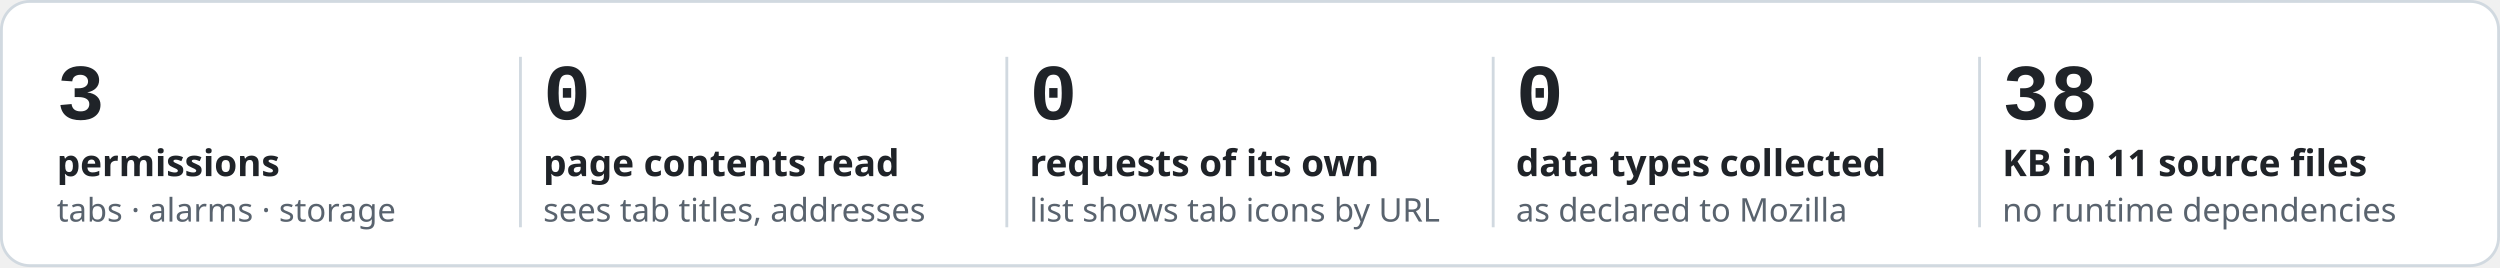
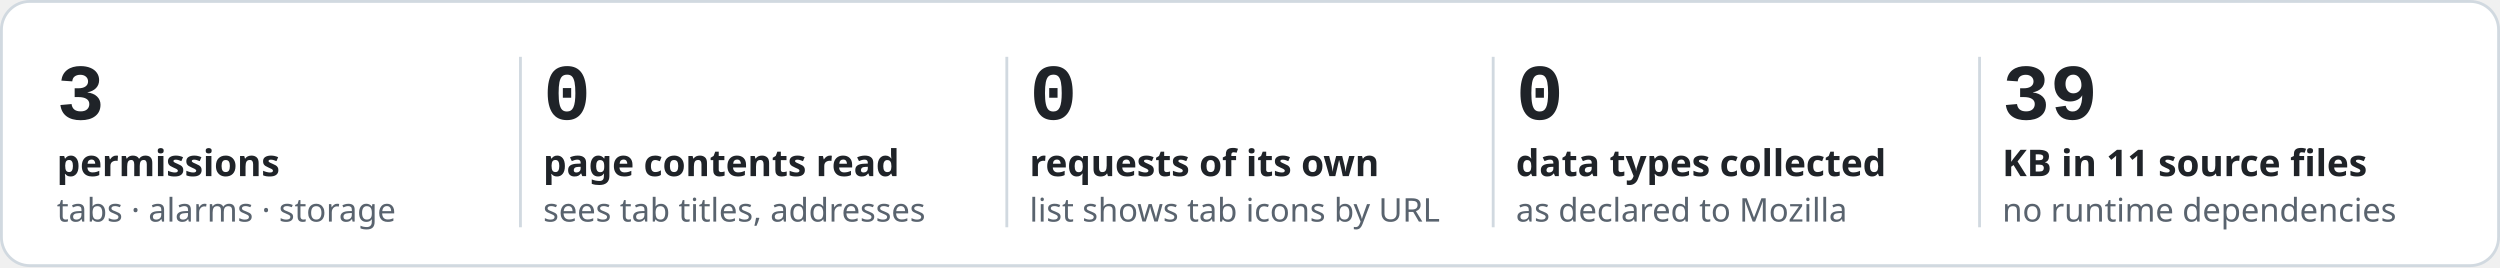
- <svg xmlns="http://www.w3.org/2000/svg" viewBox="0 0 880 94" width="880" height="94" role="img" aria-label="What the add-on can touch: 3 permissions (tabs · alarms · storage); 0 page contents read (sees tab titles, addresses); 0 requests of its own (list shows tab icons by URL); 0 data types collected (as declared to Mozilla); 38 KB in 11 source files (no runtime dependencies).">
+ <svg xmlns="http://www.w3.org/2000/svg" viewBox="0 0 880 94" width="880" height="94" role="img" aria-label="What the add-on can touch: 3 permissions (tabs · alarms · storage); 0 page contents read (sees tab titles, addresses); 0 requests of its own (list shows tab icons by URL); 0 data types collected (as declared to Mozilla); 39 KB in 11 source files (no runtime dependencies).">
  <style>
@media (prefers-reduced-motion:reduce){*{animation:none!important}}</style>
  <rect class="card" x=".5" y=".5" width="879" height="93" rx="10" fill="#ffffff" stroke="#d1d9e0" />
  <g data-fact="permissions">
    <text x="20" y="42" font-family="ui-monospace,'SF Mono','Cascadia Mono',Menlo,Consolas,'Liberation Mono',monospace" font-size="28" font-weight="600" fill="#1f2328">3</text>
    <text x="20" y="62" font-family="-apple-system,BlinkMacSystemFont,'Segoe UI','Noto Sans',Helvetica,Arial,sans-serif" font-size="13" font-weight="600" fill="#1f2328">permissions</text>
    <text x="20" y="78" font-family="-apple-system,BlinkMacSystemFont,'Segoe UI','Noto Sans',Helvetica,Arial,sans-serif" font-size="11.5" fill="#59636e">tabs · alarms · storage</text>
  </g>
  <g data-fact="page contents read">
    <text x="191.2" y="42" font-family="ui-monospace,'SF Mono','Cascadia Mono',Menlo,Consolas,'Liberation Mono',monospace" font-size="28" font-weight="600" fill="#1f2328">0</text>
    <text x="191.2" y="62" font-family="-apple-system,BlinkMacSystemFont,'Segoe UI','Noto Sans',Helvetica,Arial,sans-serif" font-size="13" font-weight="600" fill="#1f2328">page contents read</text>
    <text x="191.2" y="78" font-family="-apple-system,BlinkMacSystemFont,'Segoe UI','Noto Sans',Helvetica,Arial,sans-serif" font-size="11.5" fill="#59636e">sees tab titles, addresses</text>
  </g>
  <line x1="183.2" y1="20" x2="183.2" y2="80" stroke="#d1d9e0" />
  <g data-fact="requests of its own">
    <text x="362.4" y="42" font-family="ui-monospace,'SF Mono','Cascadia Mono',Menlo,Consolas,'Liberation Mono',monospace" font-size="28" font-weight="600" fill="#1f2328">0</text>
    <text x="362.4" y="62" font-family="-apple-system,BlinkMacSystemFont,'Segoe UI','Noto Sans',Helvetica,Arial,sans-serif" font-size="13" font-weight="600" fill="#1f2328">requests of its own</text>
    <text x="362.4" y="78" font-family="-apple-system,BlinkMacSystemFont,'Segoe UI','Noto Sans',Helvetica,Arial,sans-serif" font-size="11.5" fill="#59636e">list shows tab icons by URL</text>
  </g>
  <line x1="354.4" y1="20" x2="354.4" y2="80" stroke="#d1d9e0" />
  <g data-fact="data types collected">
    <text x="533.6" y="42" font-family="ui-monospace,'SF Mono','Cascadia Mono',Menlo,Consolas,'Liberation Mono',monospace" font-size="28" font-weight="600" fill="#1f2328">0</text>
    <text x="533.6" y="62" font-family="-apple-system,BlinkMacSystemFont,'Segoe UI','Noto Sans',Helvetica,Arial,sans-serif" font-size="13" font-weight="600" fill="#1f2328">data types collected</text>
    <text x="533.6" y="78" font-family="-apple-system,BlinkMacSystemFont,'Segoe UI','Noto Sans',Helvetica,Arial,sans-serif" font-size="11.5" fill="#59636e">as declared to Mozilla</text>
  </g>
  <line x1="525.6" y1="20" x2="525.6" y2="80" stroke="#d1d9e0" />
  <g data-fact="KB in 11 source files">
-     <text x="704.8" y="42" font-family="ui-monospace,'SF Mono','Cascadia Mono',Menlo,Consolas,'Liberation Mono',monospace" font-size="28" font-weight="600" fill="#1f2328">38</text>
+     <text x="704.8" y="42" font-family="ui-monospace,'SF Mono','Cascadia Mono',Menlo,Consolas,'Liberation Mono',monospace" font-size="28" font-weight="600" fill="#1f2328">39</text>
    <text x="704.8" y="62" font-family="-apple-system,BlinkMacSystemFont,'Segoe UI','Noto Sans',Helvetica,Arial,sans-serif" font-size="13" font-weight="600" fill="#1f2328">KB in 11 source files</text>
    <text x="704.8" y="78" font-family="-apple-system,BlinkMacSystemFont,'Segoe UI','Noto Sans',Helvetica,Arial,sans-serif" font-size="11.5" fill="#59636e">no runtime dependencies</text>
  </g>
  <line x1="696.8" y1="20" x2="696.8" y2="80" stroke="#d1d9e0" />
</svg>
